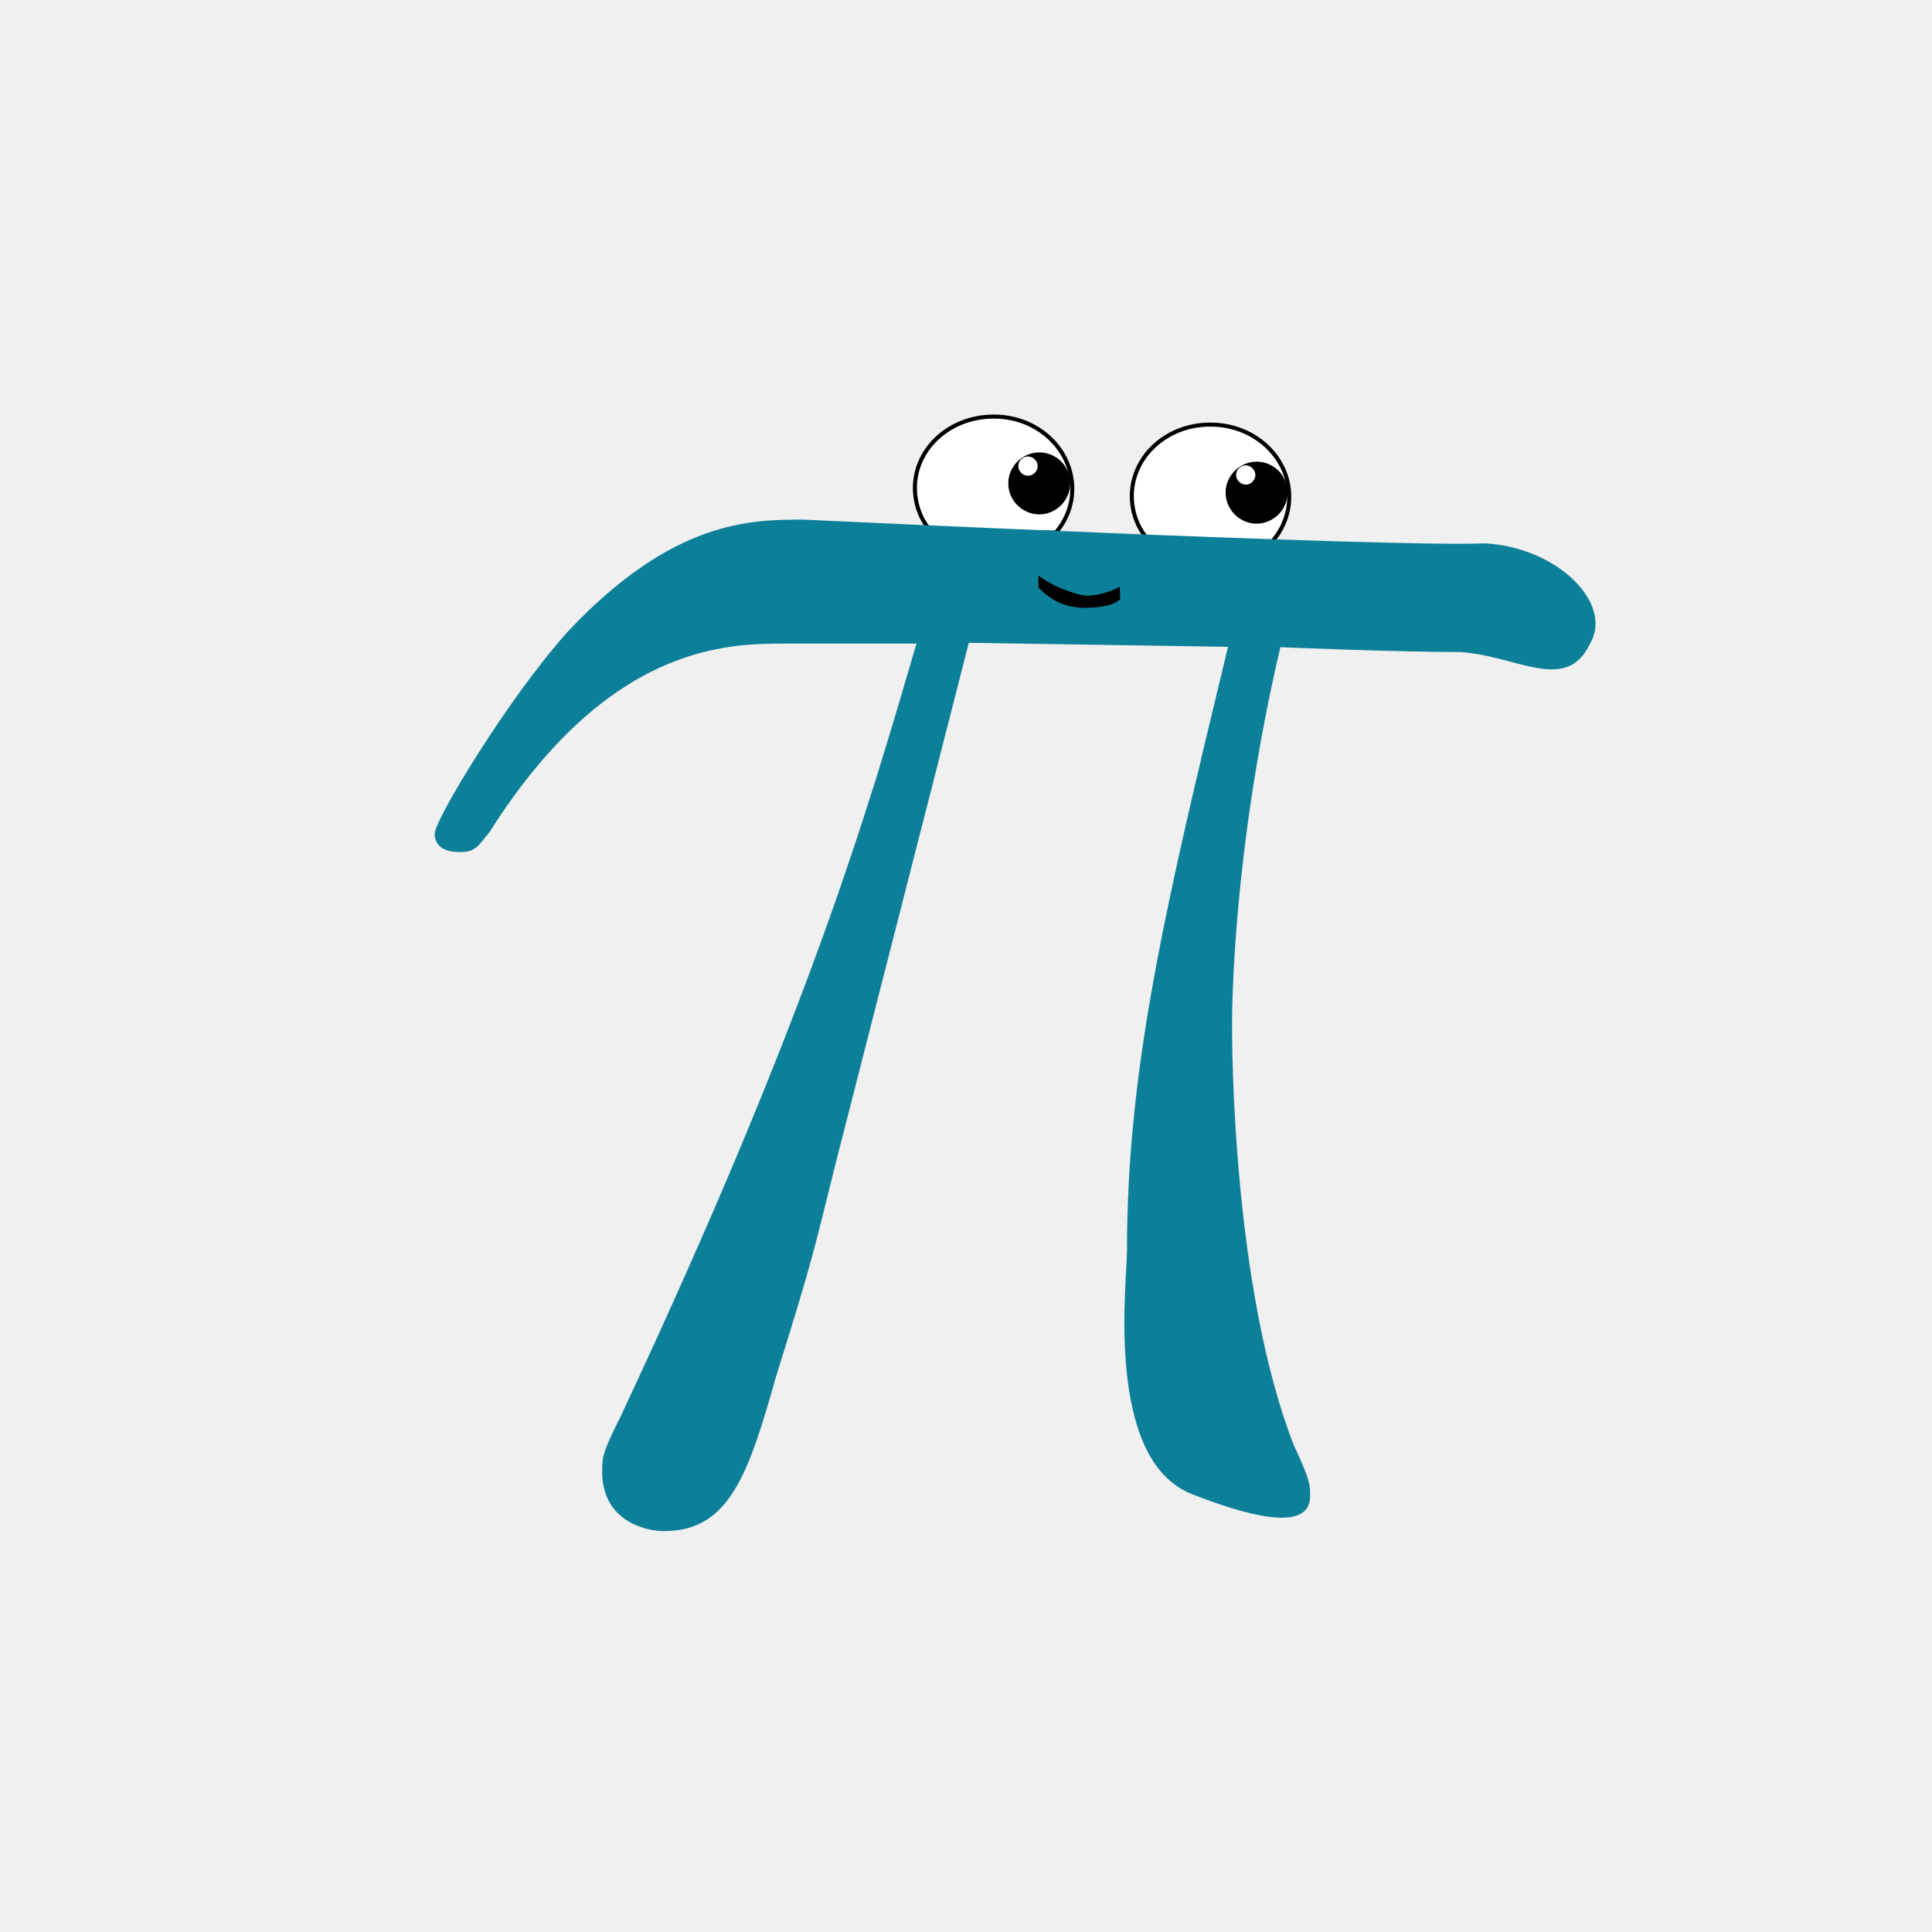
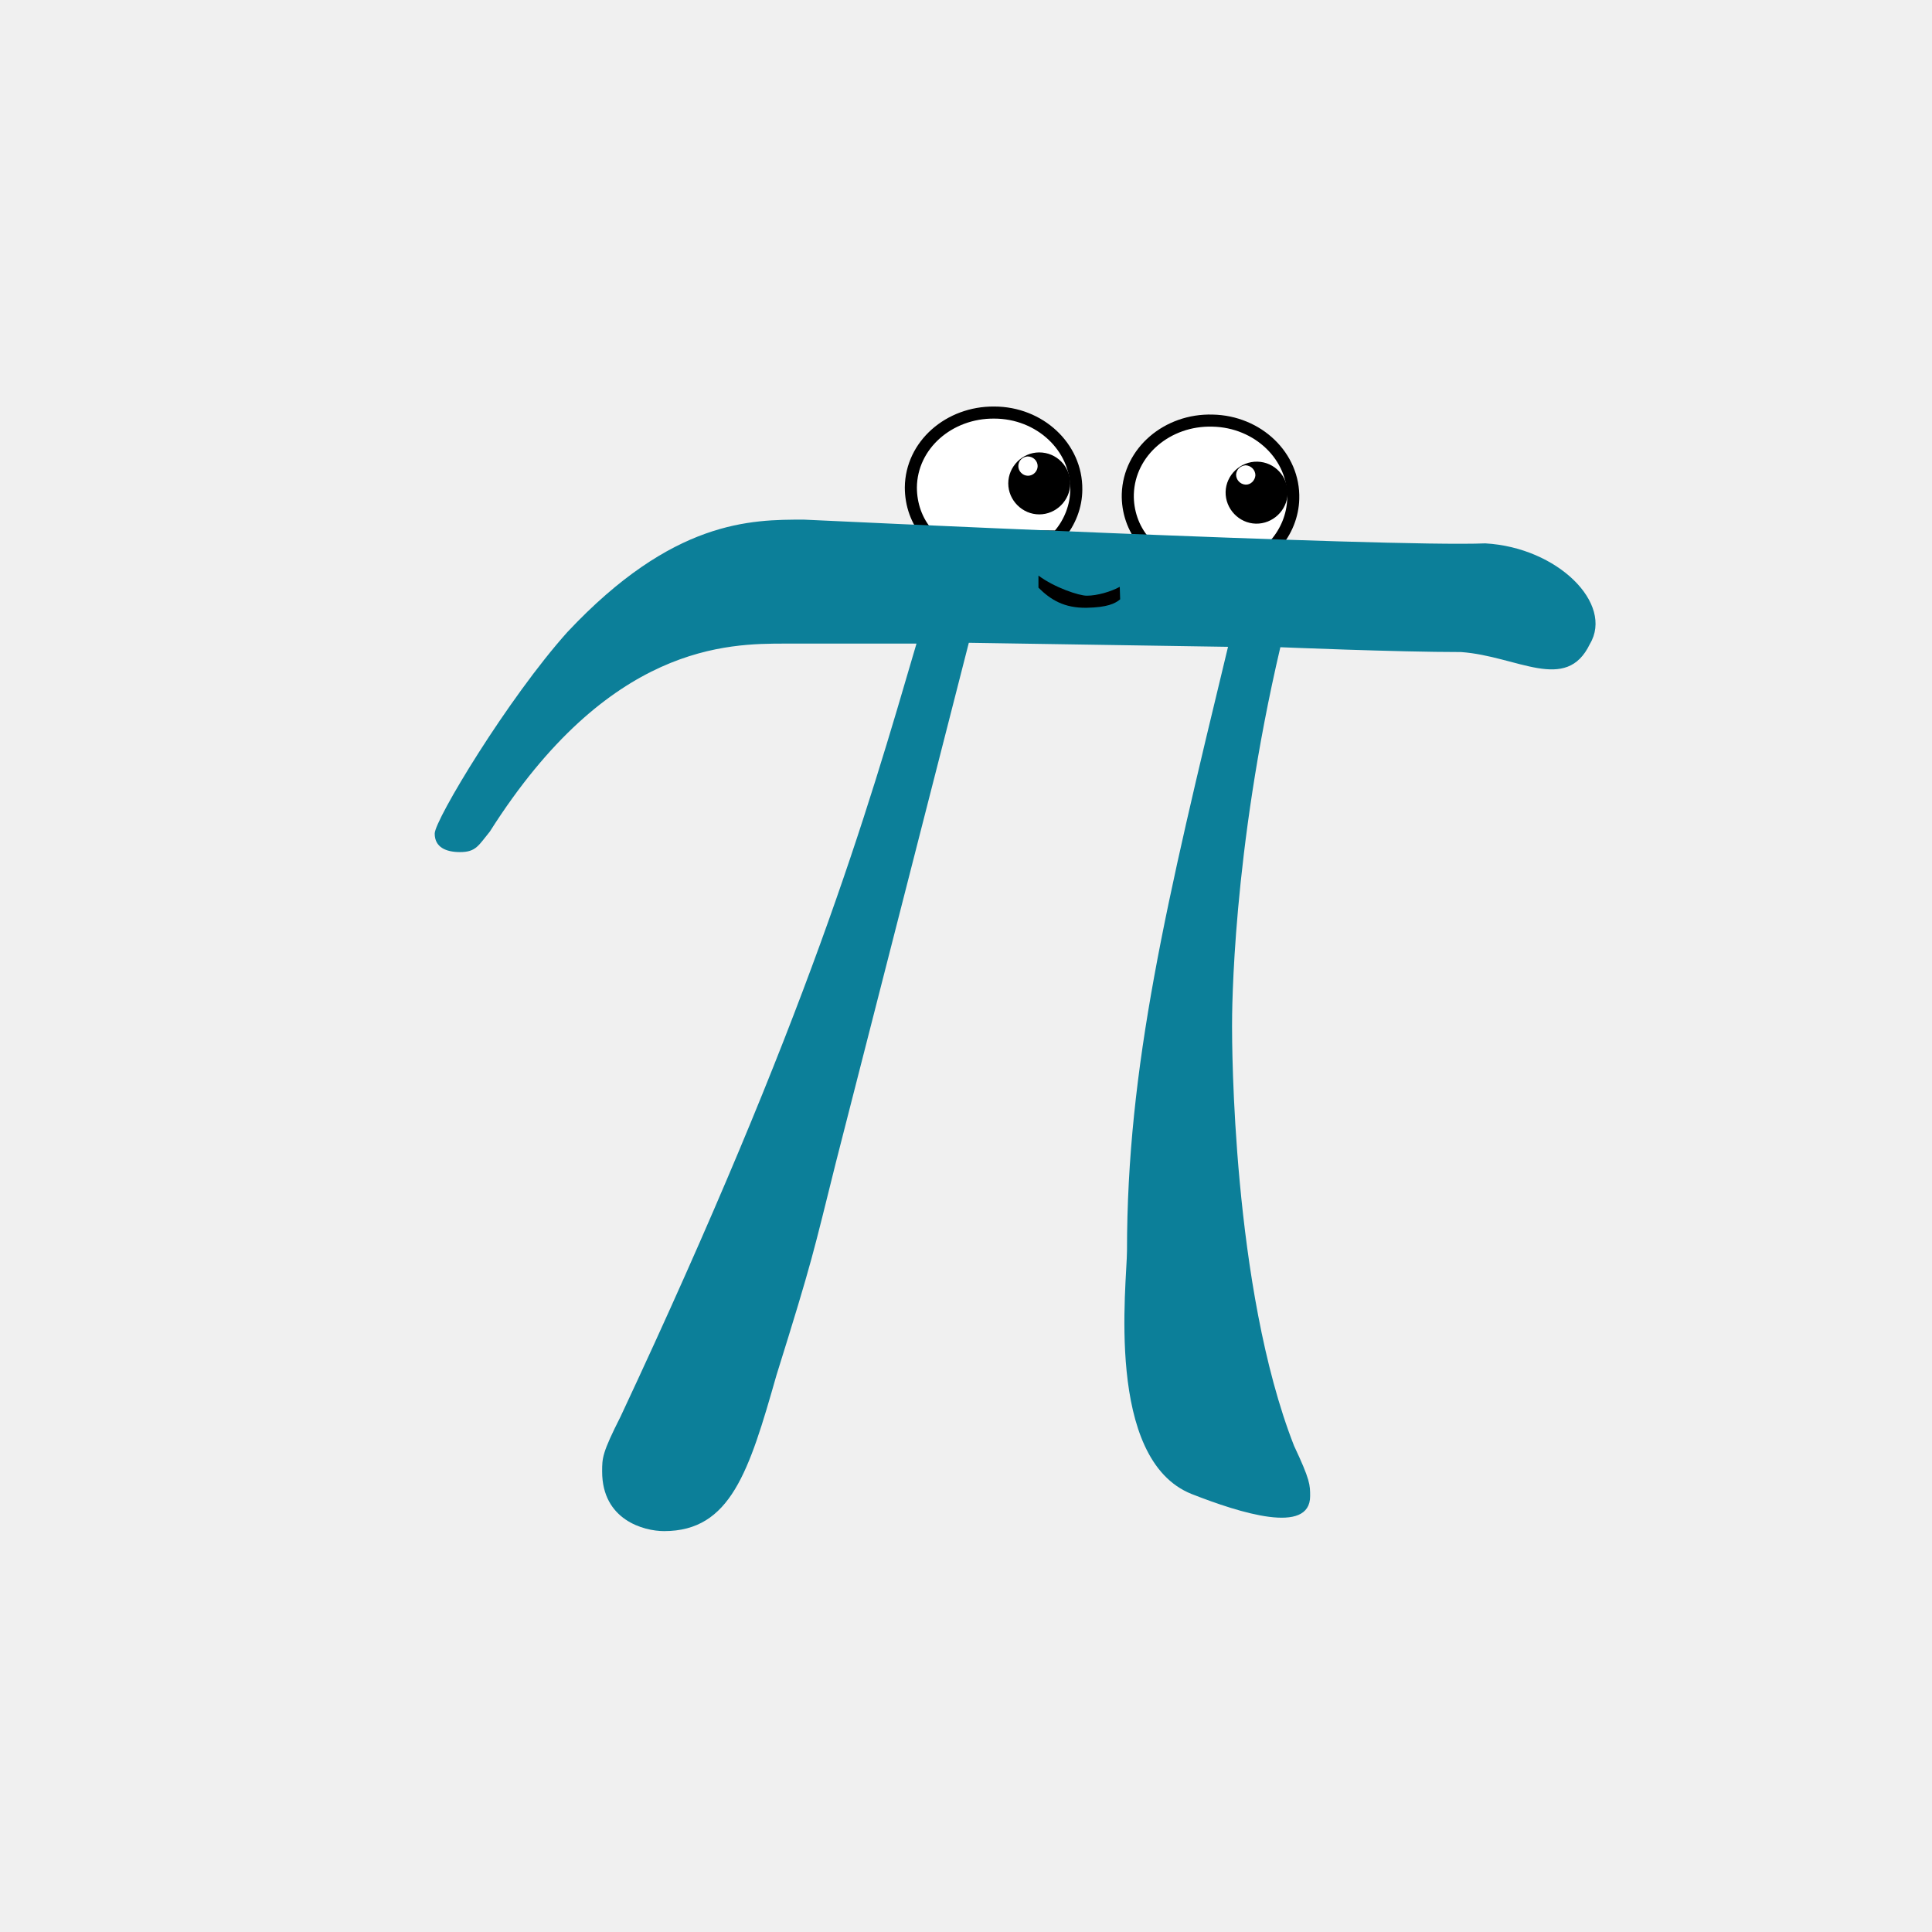
<svg xmlns="http://www.w3.org/2000/svg" width="480" height="480" viewBox="0 0 480 480" fill="none">
-   <path d="M262.098 132.3L262.33 132.301L262.48 132.124C264.852 129.341 266.399 125.529 266.4 121.603C266.502 111.692 257.842 103.501 247.002 103.5C236.275 103.399 227.403 111.175 227.3 121.095H227.3V121.1C227.3 125.109 228.636 129.032 231.328 132.034L231.476 132.199L231.698 132.2L262.098 132.3Z" fill="white" stroke="black" />
-   <path d="M315.79 134.6L316.026 134.604L316.179 134.425C318.648 131.545 320.196 127.837 320.299 123.914C320.608 113.998 312.048 105.706 301.212 105.5C290.48 105.195 281.51 112.869 281.2 122.784H281.2L281.2 122.787C281.097 126.802 282.434 130.825 285.021 133.826L285.167 133.995L285.39 134L315.79 134.6Z" fill="white" stroke="black" />
+   <path d="M262.095 133.3L262.791 133.302L263.242 132.773C265.755 129.822 267.398 125.786 267.4 121.608C267.505 111.075 258.327 102.504 247.007 102.5C235.824 102.397 226.41 110.524 226.3 121.084L226.3 121.092V121.1C226.3 125.328 227.71 129.497 230.583 132.701L231.028 133.198L231.695 133.2L262.095 133.3Z" fill="white" stroke="black" stroke-width="3" />
+   <path d="M315.77 135.6L316.478 135.614L316.939 135.076C319.545 132.035 321.189 128.111 321.299 123.943C321.626 113.394 312.544 104.717 301.235 104.5C290.04 104.184 280.53 112.207 280.2 122.753H280.2L280.2 122.761C280.091 127.006 281.502 131.276 284.264 134.479L284.701 134.986L285.37 135L315.77 135.6Z" fill="white" stroke="black" stroke-width="3" />
  <path d="M255.3 113.4C254 113.5 253 114.5 253 115.8C253 117.1 254.1 118.2 255.4 118.2C256.7 118.2 257.8 117.1 257.8 115.8C257.8 114.5 256.7 113.4 255.3 113.4L258.2 112.4C262.5 112.4 265.9 115.9 265.9 120.1C265.9 124.3 262.4 127.8 258.2 127.8C254 127.8 250.5 124.3 250.5 120.1C250.5 115.9 254 112.4 258.2 112.4" fill="black" />
  <path d="M309.5 115.6C308.2 115.7 307.2 116.6 307.1 117.9C307.1 119.2 308.1 120.3 309.4 120.4C310.7 120.5 311.8 119.4 311.9 118.1C311.9 116.8 310.9 115.7 309.5 115.6L312.4 114.7C316.7 114.8 320 118.4 319.9 122.6C319.8 126.8 316.2 130.2 312 130.1C307.8 130 304.4 126.4 304.5 122.2C304.6 118 308.2 114.6 312.4 114.7" fill="black" />
  <path d="M240.7 159.7L305.1 160.7C289.7 224.5 280 265.1 280 310.7C280 318.7 274.4 362.6 296.1 371.2C308.1 375.9 325.5 381.4 325.5 371.7C325.5 368.9 325.5 367.7 321.5 359.2C306.1 319.9 306.1 258.9 306.1 254.9C306.1 251.5 306.1 212 318.1 160.8C318.1 160.8 347 162 363 162C377 163 389.1 172.3 395 160C401 150 387 136 369 135C345 136 199.7 129.1 199.7 129.1C186.6 129.1 167.2 129.1 141 157C126.2 173.5 108 203.7 108 207.1C108 210.5 110.8 211.7 114.3 211.7C118.3 211.7 118.9 210 121.7 206.6C151.3 159.9 180.9 159.9 195.2 159.9H227.7C215.2 202.6 200.9 252.2 154.2 351.9C149.6 361 149.6 362.2 149.6 365.6C149.6 377.6 159.9 380.4 165 380.4C181.5 380.4 186.1 365.6 192.9 341.7C202 312.6 202 311.5 207.7 288.7L240.7 159.7Z" fill="#0C7F99" />
  <path d="M258 146C261 149 264.4 151.1 270 151C275 150.9 277 150 278.3 148.9L278.2 145.8C276 147 272.6 148 270 148C268.1 148 262 146 258 143" fill="black" />
</svg>
